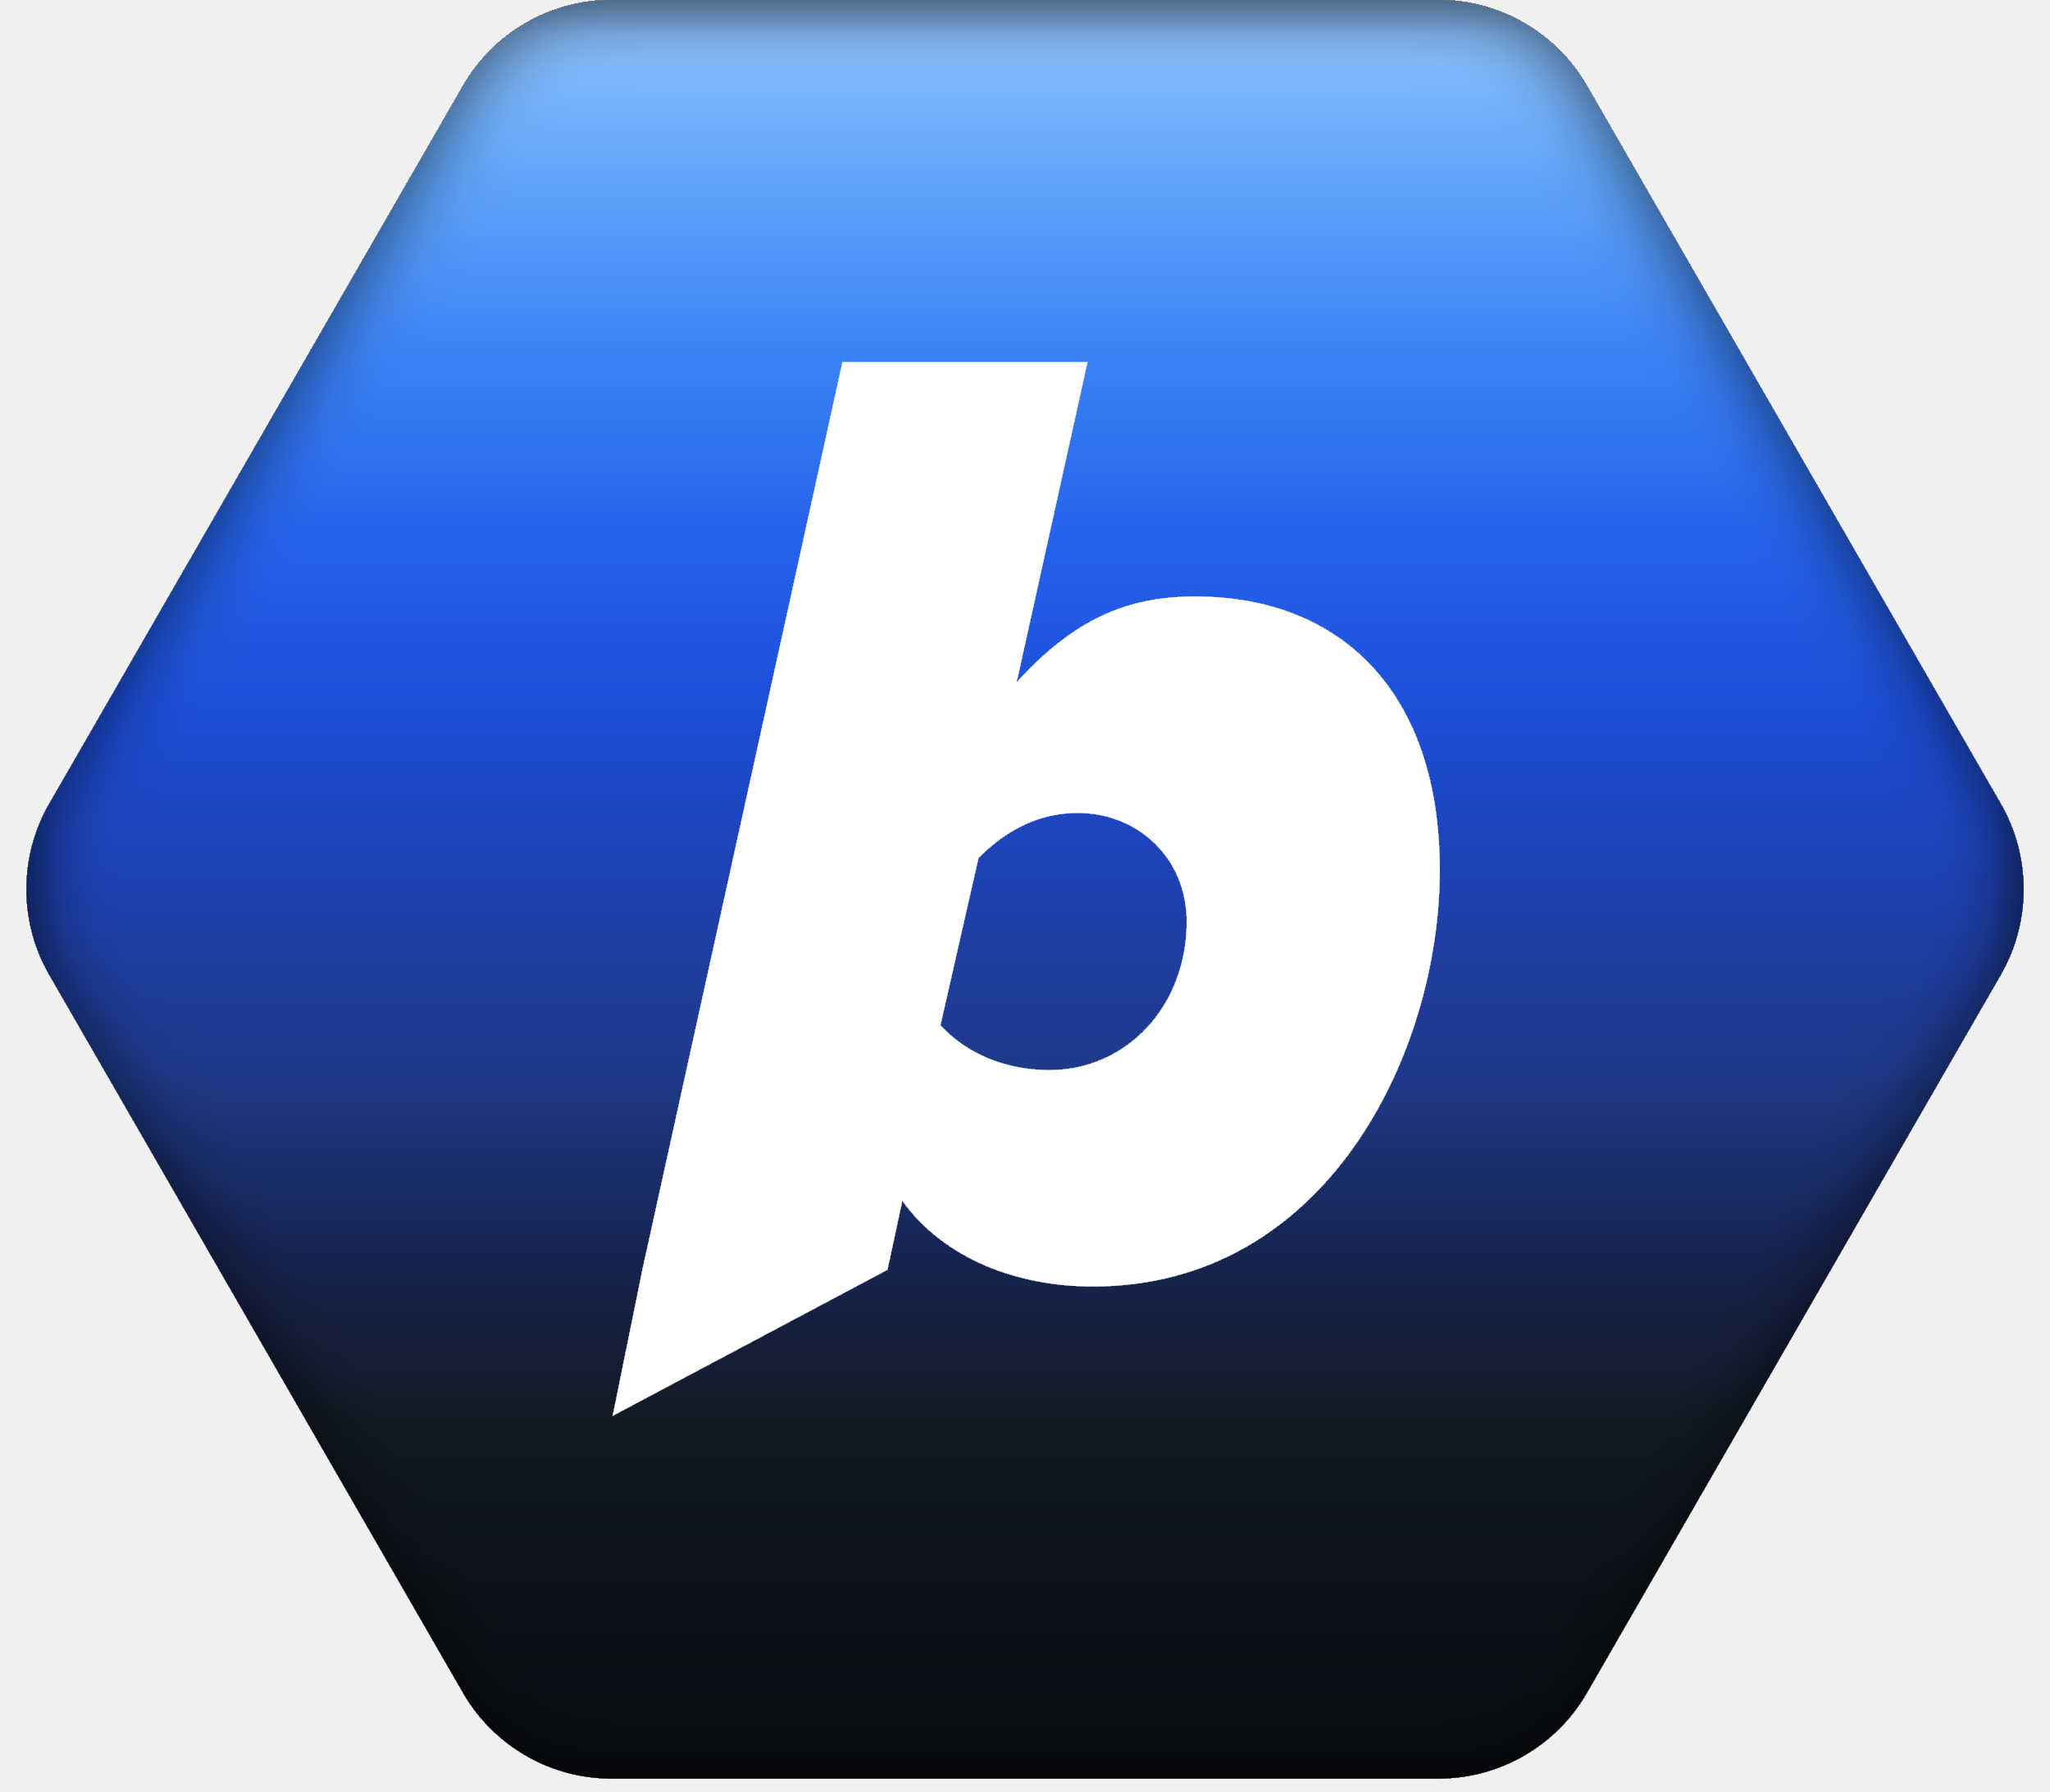
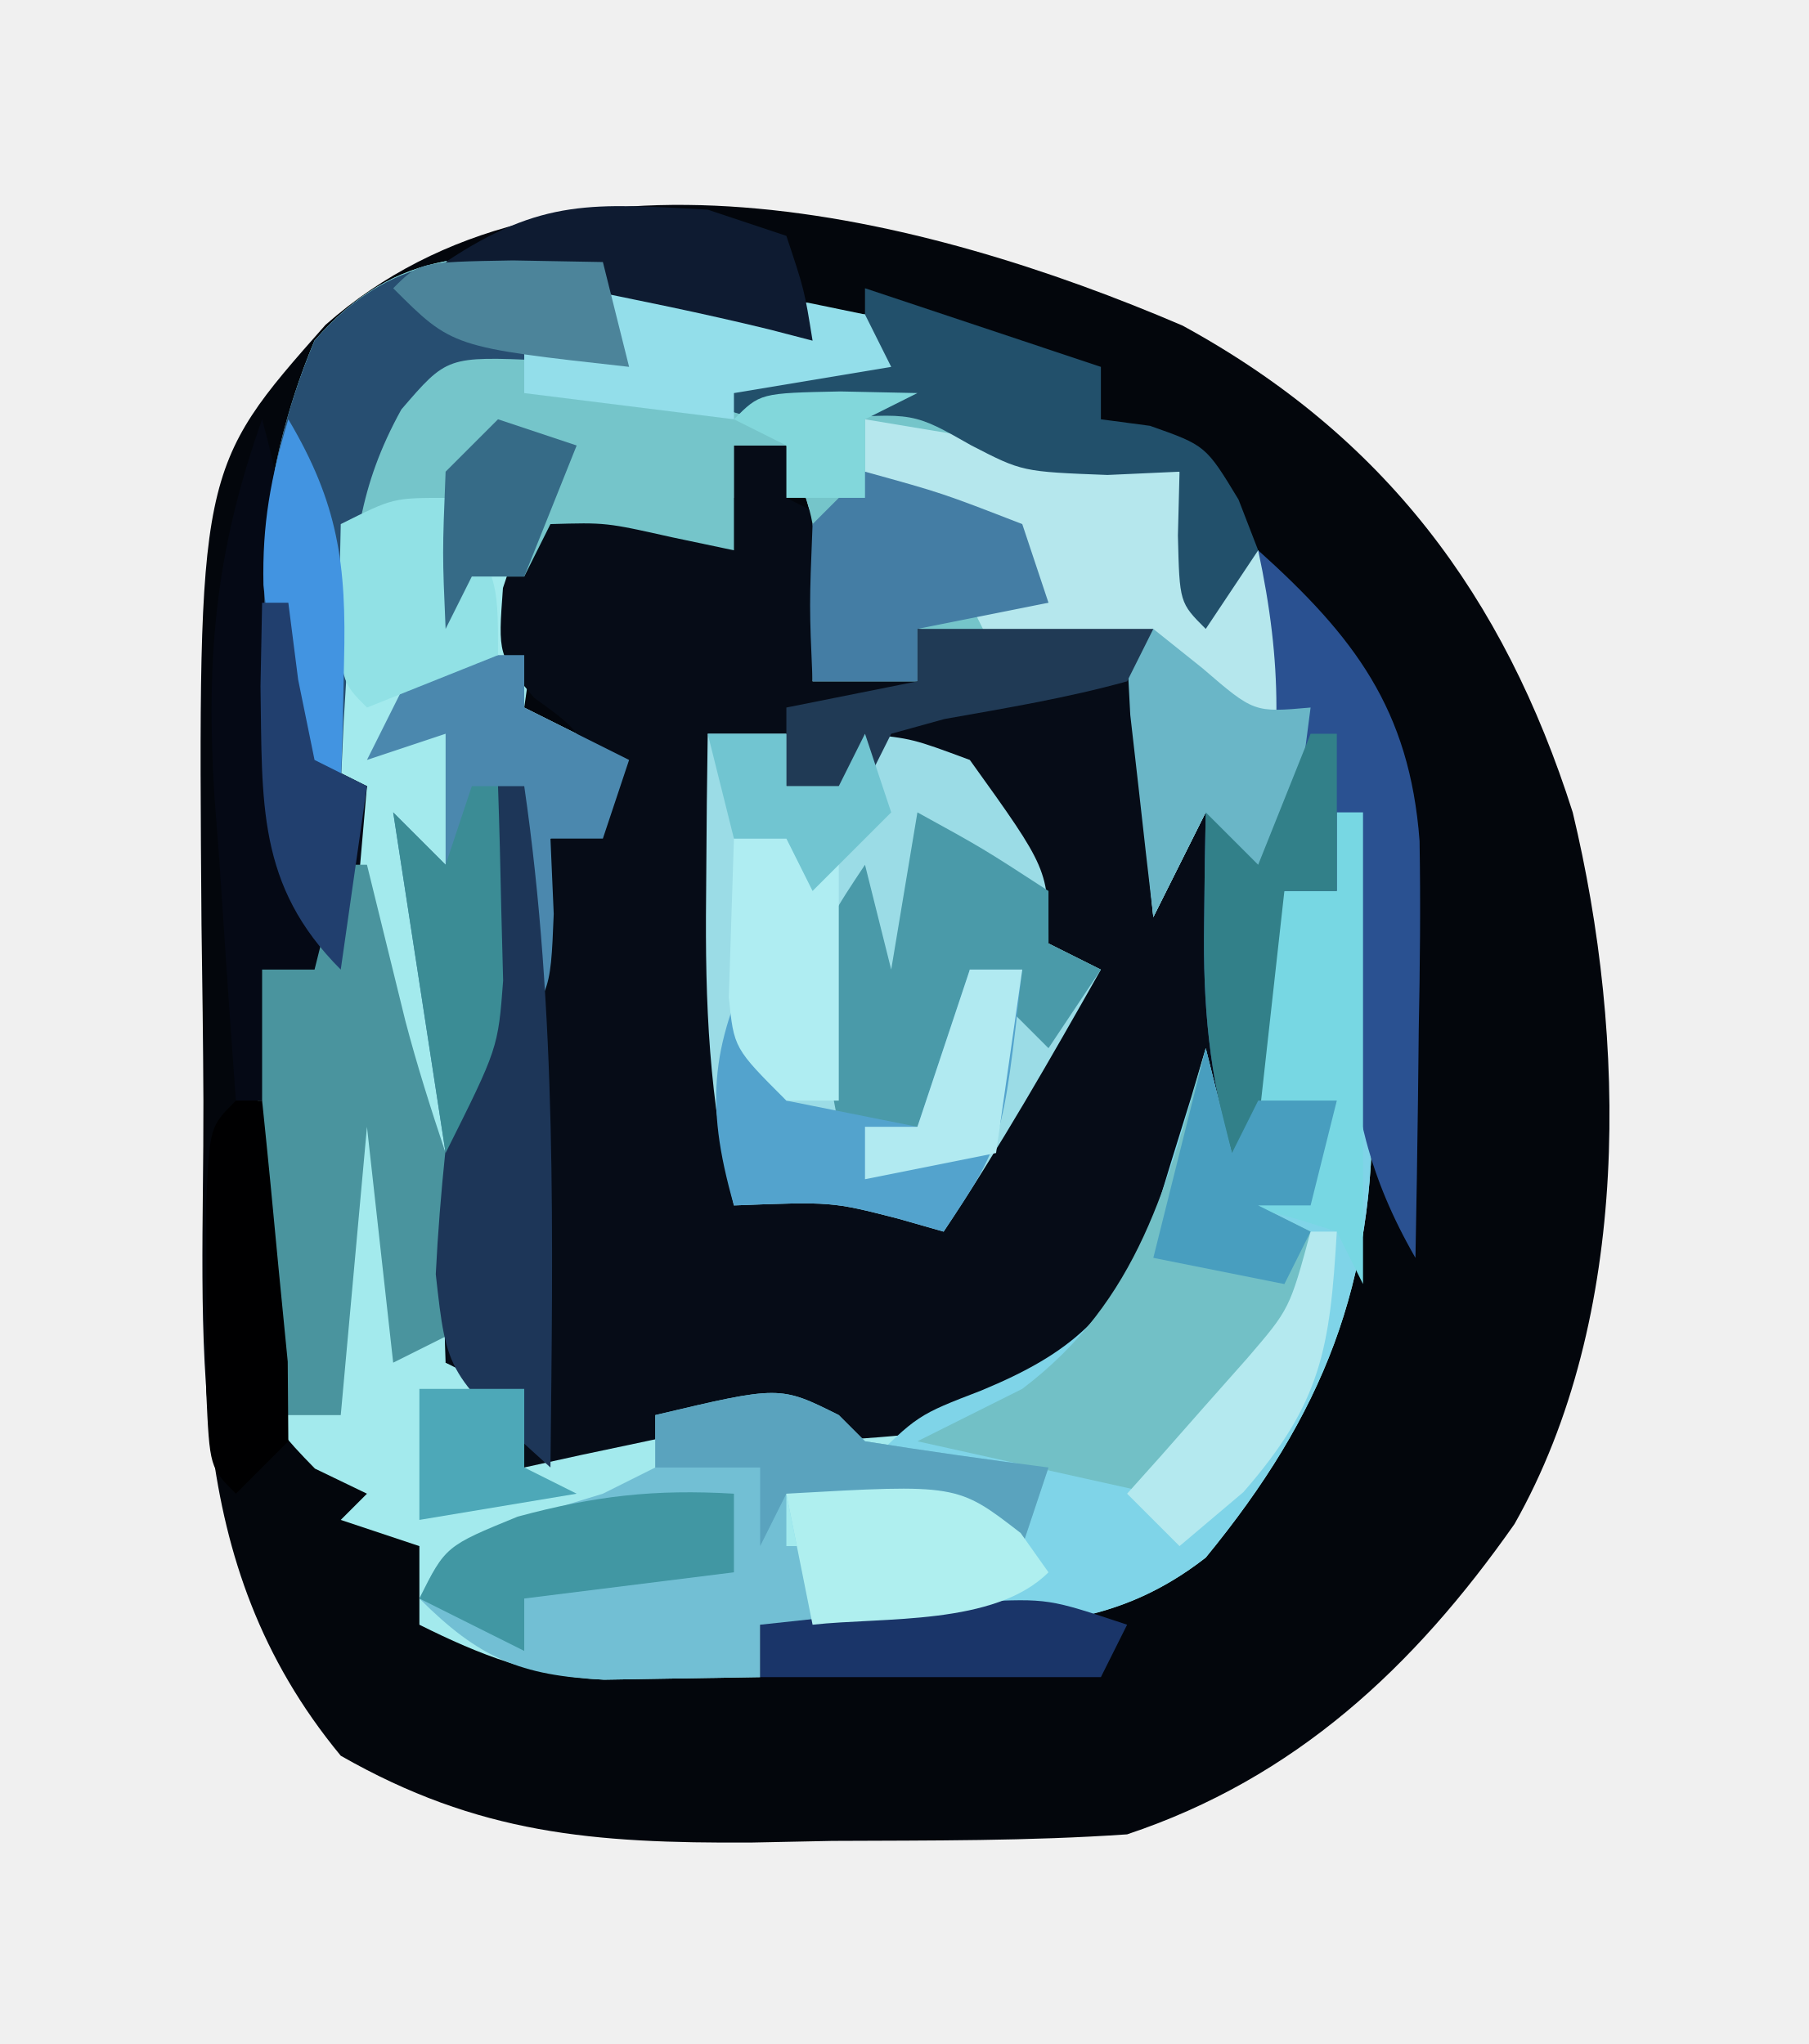
- <svg xmlns="http://www.w3.org/2000/svg" width="95" height="83" fill="none">
-   <g filter="url(#a)">
-     <path fill="url(#b)" d="M66.657 0H28.343a7.948 7.948 0 0 0-6.887 3.979L2.288 37.235a7.948 7.948 0 0 0 0 7.938L21.456 78.43a7.948 7.948 0 0 0 6.887 3.979h38.314a7.948 7.948 0 0 0 6.886-3.98l19.17-33.256a7.948 7.948 0 0 0 0-7.938L73.542 3.98A7.948 7.948 0 0 0 66.657 0Z" />
-   </g>
-   <g filter="url(#c)">
-     <path fill="#fff" fill-rule="evenodd" d="M50.642 59.608c-3.468 0-6.873-1.261-8.827-3.973l-.69 3.198-12.729 6.762 1.374-6.762 9.27-42.04h11.35l-3.279 14.818c2.649-2.9 5.108-3.973 8.26-3.973 6.81 0 11.35 4.477 11.35 12.675 0 8.45-5.233 19.295-16.079 19.295Zm4.351-16.9c0 3.91-2.774 6.874-6.368 6.874-2.018 0-3.847-.757-5.045-2.08l1.766-7.757c1.324-1.324 2.837-2.08 4.603-2.08 2.711 0 5.044 2.017 5.044 5.044Z" clip-rule="evenodd" />
-   </g>
-   <defs>
-     <filter id="a" width="92.549" height="82.409" x="1.226" y="0" color-interpolation-filters="sRGB" filterUnits="userSpaceOnUse">
-       <feFlood flood-opacity="0" result="BackgroundImageFix" />
-       <feBlend in="SourceGraphic" in2="BackgroundImageFix" result="shape" />
-       <feColorMatrix in="SourceAlpha" result="hardAlpha" values="0 0 0 0 0 0 0 0 0 0 0 0 0 0 0 0 0 0 127 0" />
-       <feOffset />
-       <feGaussianBlur stdDeviation="1.717" />
-       <feComposite in2="hardAlpha" k2="-1" k3="1" operator="arithmetic" />
-       <feColorMatrix values="0 0 0 0 0 0 0 0 0 0 0 0 0 0 0 0 0 0 0.65 0" />
-       <feBlend in2="shape" result="effect1_innerShadow_615_13380" />
-     </filter>
-     <filter id="c" width="38.326" height="48.802" x="28.396" y="16.793" color-interpolation-filters="sRGB" filterUnits="userSpaceOnUse">
-       <feFlood flood-opacity="0" result="BackgroundImageFix" />
-       <feBlend in="SourceGraphic" in2="BackgroundImageFix" result="shape" />
-       <feColorMatrix in="SourceAlpha" result="hardAlpha" values="0 0 0 0 0 0 0 0 0 0 0 0 0 0 0 0 0 0 127 0" />
-       <feOffset />
-       <feGaussianBlur stdDeviation=".072" />
-       <feComposite in2="hardAlpha" k2="-1" k3="1" operator="arithmetic" />
-       <feColorMatrix values="0 0 0 0 1 0 0 0 0 1 0 0 0 0 1 0 0 0 0.95 0" />
-       <feBlend in2="shape" result="effect1_innerShadow_615_13380" />
-     </filter>
-     <linearGradient id="b" x1="47.5" x2="47.5" y1="0" y2="82.409" gradientUnits="userSpaceOnUse">
-       <stop offset="0%" stop-color="#93c5fd" />
-       <stop offset="10%" stop-color="#60a5fa" />
-       <stop offset="20%" stop-color="#3b82f6" />
-       <stop offset="30%" stop-color="#2563eb" />
-       <stop offset="40%" stop-color="#1d4ed8" />
-       <stop offset="50%" stop-color="#1e40af" />
-       <stop offset="60%" stop-color="#1e3a8a" />
-       <stop offset="70%" stop-color="#172554" />
-       <stop offset="80%" stop-color="#131a24" />
-       <stop offset="90%" stop-color="#0d1117" />
-       <stop offset="100%" stop-color="#0a0d12" />
-     </linearGradient>
-   </defs>
+ <svg xmlns="http://www.w3.org/2000/svg" version="1.1" width="69" height="78">
+   <path d="M0 0 C7.68 4.194 12.252 10.296 14.883 18.574 C16.952 27.198 17.131 37.836 12.66 45.734 C8.84 51.184 4.3 55.435 -2.117 57.574 C-5.863 57.832 -9.614 57.806 -13.367 57.824 C-14.392 57.845 -15.417 57.865 -16.473 57.887 C-22.476 57.918 -26.864 57.574 -32.117 54.574 C-38.269 47.127 -37.334 38.773 -37.357 29.592 C-37.367 27.345 -37.398 25.099 -37.43 22.852 C-37.56 5.468 -37.56 5.468 -32.7 -0.028 C-23.9 -7.797 -9.841 -4.219 0 0 Z " fill="#03060C" transform="translate(45.11719,12.42578)" />
+   <path d="M0 0 C1.677 0.639 3.346 1.303 5 2 C7.709 2.168 7.709 2.168 10 2 C10.33 2.66 10.66 3.32 11 4 C9.35 4.33 7.7 4.66 6 5 C6.907 4.959 7.815 4.918 8.75 4.875 C12.019 5.001 13.207 5.516 16 7 C17.991 7.383 19.991 7.726 22 8 C22.495 9.485 22.495 9.485 23 11 C23.66 11 24.32 11 25 11 C26.789 15.421 27.294 18.365 26 23 C25.01 23.495 25.01 23.495 24 24 C23.505 22.515 23.505 22.515 23 21 C22.34 22.32 21.68 23.64 21 25 C20.67 21.7 20.34 18.4 20 15 C17.36 14.67 14.72 14.34 12 14 C12 14.66 12 15.32 12 16 C10.68 16 9.36 16 8 16 C8.021 15.072 8.041 14.144 8.062 13.188 C8.158 9.977 8.158 9.977 7 7 C6.34 7 5.68 7 5 7 C5 8.32 5 9.64 5 11 C4.216 10.835 3.433 10.67 2.625 10.5 C0.118 9.938 0.118 9.938 -2 10 C-2.33 12.31 -2.66 14.62 -3 17 C-1.68 17.66 -0.36 18.32 1 19 C0.67 19.99 0.34 20.98 0 22 C-0.66 22 -1.32 22 -2 22 C-1.938 23.423 -1.938 23.423 -1.875 24.875 C-2 28 -2 28 -4 30 C-4.684 32.887 -4.684 32.887 -5.125 36.125 C-5.293 37.221 -5.46 38.316 -5.633 39.445 C-5.754 40.288 -5.875 41.131 -6 42 C-5.01 42.33 -4.02 42.66 -3 43 C-2.67 43.66 -2.34 44.32 -2 45 C-1.241 44.844 -0.481 44.688 0.301 44.527 C1.295 44.333 2.289 44.138 3.312 43.938 C4.792 43.642 4.792 43.642 6.301 43.34 C9 43 9 43 12 44 C15.472 42.958 17.669 41.758 20 39 C20.994 36.74 20.994 36.74 21.688 34.312 C22.065 33.1 22.065 33.1 22.449 31.863 C22.631 31.248 22.813 30.634 23 30 C23.495 31.98 23.495 31.98 24 34 C24.33 33.67 24.66 33.34 25 33 C25 31.866 25 30.731 25 29.562 C25 26 25 26 26 24 C26.66 24 27.32 24 28 24 C28.495 22.515 28.495 22.515 29 21 C29.109 23.834 29.188 26.665 29.25 29.5 C29.3 30.687 29.3 30.687 29.352 31.898 C29.468 38.976 27.479 43.978 23 49.438 C19.365 52.277 15.746 52.116 11.25 52.062 C10.265 52.053 9.28 52.044 8.266 52.035 C7.518 52.024 6.77 52.012 6 52 C6 52.66 6 53.32 6 54 C4.742 54.021 3.484 54.041 2.188 54.062 C1.126 54.08 1.126 54.08 0.043 54.098 C-2.596 53.972 -4.651 53.174 -7 52 C-7 51.01 -7 50.02 -7 49 C-7.99 48.67 -8.98 48.34 -10 48 C-9.505 47.505 -9.505 47.505 -9 47 C-9.982 46.526 -9.982 46.526 -10.984 46.043 C-13.312 43.684 -13.302 43.166 -13.391 39.988 C-13.364 38.429 -13.316 36.87 -13.25 35.312 C-13.232 34.515 -13.214 33.718 -13.195 32.896 C-13.148 30.93 -13.076 28.965 -13 27 C-12.34 27 -11.68 27 -11 27 C-10.01 23.535 -10.01 23.535 -9 20 C-9.99 19.67 -10.98 19.34 -12 19 C-12.975 13.191 -13.347 8.588 -11 3 C-7.819 -0.653 -4.64 -0.407 0 0 Z " fill="#A3EAED" transform="translate(23,10)" />
+   <path d="M0 0 C0.66 0 1.32 0 2 0 C2 0.66 2 1.32 2 2 C2.66 2.33 3.32 2.66 4 3 C3.67 4.98 3.34 6.96 3 9 C4.32 9 5.64 9 7 9 C7 8.34 7 7.68 7 7 C9.97 7 12.94 7 16 7 C16 8.98 16 10.96 16 13 C16.99 13.33 17.98 13.66 19 14 C19.33 14.66 19.66 15.32 20 16 C20.928 11.667 20.928 8.333 20 4 C23.656 7.29 25.78 10.059 26.157 15.091 C26.197 17.501 26.174 19.902 26.125 22.312 C26.116 23.148 26.107 23.984 26.098 24.846 C26.074 26.897 26.038 28.949 26 31 C24.207 27.881 23.657 25.323 23.375 21.75 C23.3 20.858 23.225 19.966 23.148 19.047 C23.099 18.371 23.05 17.696 23 17 C22.34 17 21.68 17 21 17 C20.67 19.97 20.34 22.94 20 26 C20.66 26.33 21.32 26.66 22 27 C20.68 26.67 19.36 26.34 18 26 C17.587 27.073 17.175 28.145 16.75 29.25 C15.292 32.57 14.036 34.867 11 37 C8.259 37.68 5.852 37.86 3 38 C2.67 37.67 2.34 37.34 2 37 C0.302 37.252 -1.385 37.576 -3.062 37.938 C-3.982 38.132 -4.901 38.327 -5.848 38.527 C-6.558 38.683 -7.268 38.839 -8 39 C-8.495 37.515 -8.495 37.515 -9 36 C-9.66 35.67 -10.32 35.34 -11 35 C-11.299 27.529 -10.159 20.37 -9 13 C-8.34 13.66 -7.68 14.32 -7 15 C-6.34 14.67 -5.68 14.34 -5 14 C-5.71 11.004 -5.71 11.004 -7.625 9.625 C-9 8 -9 8 -8.812 5.438 C-8 3 -8 3 -6 1 C-5.01 1.33 -4.02 1.66 -3 2 C-2.01 2 -1.02 2 0 2 C0 1.34 0 0.68 0 0 Z " fill="#060C17" transform="translate(28,17)" />
+   <path d="M0 0 C1.677 0.639 3.346 1.303 5 2 C7.709 2.168 7.709 2.168 10 2 C10.33 2.66 10.66 3.32 11 4 C9.35 4.33 7.7 4.66 6 5 C6.907 4.959 7.815 4.918 8.75 4.875 C12.019 5.001 13.207 5.516 16 7 C17.991 7.383 19.991 7.726 22 8 C22.495 9.485 22.495 9.485 23 11 C23.66 11 24.32 11 25 11 C26.789 15.421 27.294 18.365 26 23 C25.01 23.495 25.01 23.495 24 24 C23.505 22.515 23.505 22.515 23 21 C22.34 22.32 21.68 23.64 21 25 C20.67 21.7 20.34 18.4 20 15 C17.36 14.67 14.72 14.34 12 14 C12 14.66 12 15.32 12 16 C10.68 16 9.36 16 8 16 C8.021 15.072 8.041 14.144 8.062 13.188 C8.158 9.977 8.158 9.977 7 7 C6.34 7 5.68 7 5 7 C5 8.32 5 9.64 5 11 C4.216 10.835 3.433 10.67 2.625 10.5 C0.118 9.938 0.118 9.938 -2 10 C-2.33 10.66 -2.66 11.32 -3 12 C-3.66 12 -4.32 12 -5 12 C-5.33 12.66 -5.66 13.32 -6 14 C-6 12.35 -6 10.7 -6 9 C-7.32 9.33 -8.64 9.66 -10 10 C-10 13.3 -10 16.6 -10 20 C-10.66 19.67 -11.32 19.34 -12 19 C-13.476 13.452 -13.229 8.307 -11 3 C-7.819 -0.653 -4.64 -0.407 0 0 Z " fill="#75C5CA" transform="translate(23,10)" />
+   <path d="M0 0 C0.33 0 0.66 0 1 0 C1.109 2.834 1.188 5.665 1.25 8.5 C1.3 9.687 1.3 9.687 1.352 10.898 C1.468 17.976 -0.521 22.978 -5 28.438 C-8.353 31.057 -11.592 31.124 -15.75 31.062 C-16.549 31.053 -17.348 31.044 -18.172 31.035 C-18.775 31.024 -19.378 31.012 -20 31 C-20.33 29.35 -20.66 27.7 -21 26 C-14.25 25.875 -14.25 25.875 -12 27 C-11.67 26.34 -11.34 25.68 -11 25 C-13.31 25 -15.62 25 -18 25 C-16 23 -16 23 -13.562 22.062 C-10.115 20.633 -8.505 19.204 -7.051 15.738 C-6.685 14.538 -6.685 14.538 -6.312 13.312 C-6.061 12.504 -5.81 11.696 -5.551 10.863 C-5.369 10.248 -5.187 9.634 -5 9 C-4.67 10.32 -4.34 11.64 -4 13 C-3.67 12.67 -3.34 12.34 -3 12 C-3 10.866 -3 9.731 -3 8.562 C-3 5 -3 5 -2 3 C-1.34 3 -0.68 3 0 3 C0 2.01 0 1.02 0 0 Z " fill="#7FD4E8" transform="translate(51,31)" />
+   <path d="M0 0 C0.99 0 1.98 0 3 0 C3 0.66 3 1.32 3 2 C3.66 2 4.32 2 5 2 C5.33 1.34 5.66 0.68 6 0 C7.812 0.188 7.812 0.188 10 1 C13 5.179 13 5.179 13 8 C13.66 8.33 14.32 8.66 15 9 C13.071 12.408 11.172 15.741 9 19 C8.422 18.835 7.845 18.67 7.25 18.5 C4.733 17.855 4.733 17.855 1 18 C0.044 14.002 -0.104 10.292 -0.062 6.188 C-0.053 5.026 -0.044 3.865 -0.035 2.668 C-0.024 1.788 -0.012 0.907 0 0 Z " fill="#9BDCE6" transform="translate(27,28)" />
+   <path d="M0 0 C0.33 0.33 0.66 0.66 1 1 C3.328 1.368 5.662 1.702 8 2 C7.67 2.99 7.34 3.98 7 5 C4.03 4.34 1.06 3.68 -2 3 C-2 3.66 -2 4.32 -2 5 C0.31 5 2.62 5 5 5 C5 5.33 5 5.66 5 6 C3.02 6 1.04 6 -1 6 C-1 6.66 -1 7.32 -1 8 C-1.66 8 -2.32 8 -3 8 C-3 8.66 -3 9.32 -3 10 C-4.258 10.021 -5.516 10.041 -6.812 10.062 C-7.52 10.074 -8.228 10.086 -8.957 10.098 C-12.158 9.945 -13.734 9.266 -16 7 C-15 5 -15 5 -12.062 3.938 C-11.052 3.628 -10.041 3.319 -9 3 C-8.34 2.67 -7.68 2.34 -7 2 C-7 1.34 -7 0.68 -7 0 C-2.25 -1.125 -2.25 -1.125 0 0 Z " fill="#72BFD4" transform="translate(32,54)" />
+   <path d="M0 0 C4.688 0.781 4.688 0.781 9.375 1.562 C10.674 1.779 10.674 1.779 12 2 C12.33 2.99 12.66 3.98 13 5 C13.66 5 14.32 5 15 5 C16.789 9.421 17.294 12.365 16 17 C15.34 17.33 14.68 17.66 14 18 C13.67 17.01 13.34 16.02 13 15 C12.34 16.32 11.68 17.64 11 19 C10.67 15.7 10.34 12.4 10 9 C8.35 9 6.7 9 5 9 C4.67 8.34 4.34 7.68 4 7 C4.99 7 5.98 7 7 7 C4.872 4.659 2.884 3.293 0 2 C0 1.34 0 0.68 0 0 Z " fill="#B5E7ED" transform="translate(33,16)" />
+   <path d="M0 0 C3.656 3.29 5.78 6.059 6.157 11.091 C6.197 13.501 6.174 15.902 6.125 18.312 C6.116 19.148 6.107 19.984 6.098 20.846 C6.074 22.897 6.038 24.949 6 27 C4.207 23.881 3.657 21.323 3.375 17.75 C3.3 16.858 3.225 15.966 3.148 15.047 C3.099 14.371 3.05 13.696 3 13 C2.34 13 1.68 13 1 13 C0.67 15.97 0.34 18.94 0 22 C0.66 22.33 1.32 22.66 2 23 C1.01 23 0.02 23 -1 23 C-1.872 20.005 -2.108 17.364 -2.062 14.25 C-2.053 13.451 -2.044 12.652 -2.035 11.828 C-2.024 11.225 -2.012 10.622 -2 10 C-1.34 10.66 -0.68 11.32 0 12 C0.928 7.667 0.928 4.333 0 0 Z " fill="#2A5191" transform="translate(48,21)" />
+   <path d="M0 0 C0.33 1.32 0.66 2.64 1 4 C1.33 3.34 1.66 2.68 2 2 C2.99 2 3.98 2 5 2 C4.67 3.32 4.34 4.64 4 6 C3.34 6 2.68 6 2 6 C2.66 6.33 3.32 6.66 4 7 C3.495 11.379 0.822 13.817 -2 17 C-6.455 16.01 -6.455 16.01 -11 15 C-9.68 14.34 -8.36 13.68 -7 13 C-2.523 9.608 -1.466 5.199 0 0 Z " fill="#72C0C6" transform="translate(46,40)" />
+   <path d="M0 0 C1.019 3.682 1.329 7.277 1.621 11.074 C1.746 11.71 1.871 12.345 2 13 C2.66 13.33 3.32 13.66 4 14 C3.34 21.59 2.68 29.18 2 37 C1.67 37 1.34 37 1 37 C0.67 33.37 0.34 29.74 0 26 C-0.33 26 -0.66 26 -1 26 C-1.223 22.98 -1.429 19.96 -1.625 16.938 C-1.689 16.09 -1.754 15.242 -1.82 14.369 C-2.148 9.07 -1.782 5.011 0 0 Z " fill="#050915" transform="translate(10,16)" />
+   <path d="M0 0 C0.33 1.32 0.66 2.64 1 4 C-0.093 3.917 -1.186 3.835 -2.312 3.75 C-5.946 3.599 -5.946 3.599 -7.688 5.625 C-9.326 8.589 -9.504 10.88 -9.688 14.25 C-9.786 15.866 -9.786 15.866 -9.887 17.516 C-9.924 18.335 -9.961 19.155 -10 20 C-10.66 19.67 -11.32 19.34 -12 19 C-13.476 13.452 -13.229 8.307 -11 3 C-7.816 -0.656 -4.634 -0.267 0 0 Z " fill="#274E71" transform="translate(23,10)" />
+   <path d="M0 0 C1.32 0 2.64 0 4 0 C4 0.66 4 1.32 4 2 C5.32 2.66 6.64 3.32 8 4 C7.67 4.99 7.34 5.98 7 7 C6.34 7 5.68 7 5 7 C5.062 8.423 5.062 8.423 5.125 9.875 C5 13 5 13 3 15 C2.34 16.32 1.68 17.64 1 19 C0.34 14.71 -0.32 10.42 -1 6 C-0.34 6.66 0.32 7.32 1 8 C1 6.35 1 4.7 1 3 C0.01 3.33 -0.98 3.66 -2 4 C-1.34 2.68 -0.68 1.36 0 0 Z " fill="#4B88AE" transform="translate(16,25)" />
+   <path d="M0 0 C0.33 0 0.66 0 1 0 C1.488 1.986 1.977 3.971 2.465 5.957 C2.91 7.657 3.444 9.333 4 11 C4.04 13.333 4.044 15.667 4 18 C3.34 18.33 2.68 18.66 2 19 C1.67 16.03 1.34 13.06 1 10 C0.67 13.63 0.34 17.26 0 21 C-0.99 21 -1.98 21 -3 21 C-3 15.39 -3 9.78 -3 4 C-2.34 4 -1.68 4 -1 4 C-0.67 2.68 -0.34 1.36 0 0 Z " fill="#4A949E" transform="translate(13,33)" />
+   <path d="M0 0 C2.5 1.375 2.5 1.375 5 3 C5 3.66 5 4.32 5 5 C5.66 5.33 6.32 5.66 7 6 C6.01 7.485 6.01 7.485 5 9 C4.01 8.01 3.02 7.02 2 6 C1.856 6.619 1.711 7.237 1.562 7.875 C1 10 1 10 0 12 C-0.99 12 -1.98 12 -3 12 C-4.25 5.375 -4.25 5.375 -2 2 C-1.67 3.32 -1.34 4.64 -1 6 C-0.67 4.02 -0.34 2.04 0 0 Z " fill="#4A9AA9" transform="translate(35,31)" />
+   <path d="M0 0 C0.33 0 0.66 0 1 0 C1 1.98 1 3.96 1 6 C2.65 6.33 4.3 6.66 6 7 C6.66 5.02 7.32 3.04 8 1 C8.66 1 9.32 1 10 1 C9.25 7.625 9.25 7.625 7 11 C6.423 10.835 5.845 10.67 5.25 10.5 C2.733 9.855 2.733 9.855 -1 10 C-2.158 5.946 -1.837 3.782 0 0 Z " fill="#53A3CD" transform="translate(29,36)" />
+   <path d="M0 0 C2.97 0.99 5.94 1.98 9 3 C9 3.66 9 4.32 9 5 C9.619 5.082 10.238 5.165 10.875 5.25 C13 6 13 6 14.25 8.062 C14.498 8.702 14.745 9.341 15 10 C14.01 11.485 14.01 11.485 13 13 C12 12 12 12 11.938 9.438 C11.958 8.633 11.979 7.829 12 7 C11.092 7.041 10.185 7.082 9.25 7.125 C6 7 6 7 4.062 6 C1.848 4.741 1.848 4.741 -1.562 5 C-5 5 -5 5 -8 3 C-5.36 2.67 -2.72 2.34 0 2 C0 1.34 0 0.68 0 0 Z " fill="#22506B" transform="translate(33,11)" />
+   <path d="M0 0 C0.33 0 0.66 0 1 0 C2.26 8.661 2.09 17.27 2 26 C-1.953 22.422 -1.953 22.422 -2.375 18.625 C-2.066 12.379 -0.971 6.17 0 0 Z " fill="#1D3658" transform="translate(19,30)" />
+   <path d="M0 0 C0.33 0 0.66 0 1 0 C1 5.94 1 11.88 1 18 C0.67 17.34 0.34 16.68 0 16 C-2.025 15.348 -2.025 15.348 -4 15 C-3.01 14.67 -2.02 14.34 -1 14 C-0.67 13.01 -0.34 12.02 0 11 C-0.99 11 -1.98 11 -3 11 C-3.125 5.25 -3.125 5.25 -2 3 C-1.34 3 -0.68 3 0 3 C0 2.01 0 1.02 0 0 Z " fill="#77D7E3" transform="translate(51,31)" />
+   <path d="M0 0 C2.938 0.812 2.938 0.812 6 2 C6.33 2.99 6.66 3.98 7 5 C5.35 5.33 3.7 5.66 2 6 C2 6.66 2 7.32 2 8 C0.68 8 -0.64 8 -2 8 C-2.125 5.125 -2.125 5.125 -2 2 C-1.34 1.34 -0.68 0.68 0 0 Z " fill="#447DA4" transform="translate(33,18)" />
+   <path d="M0 0 C0.928 0.743 0.928 0.743 1.875 1.5 C3.839 3.192 3.839 3.192 6 3 C5.625 5.938 5.625 5.938 5 9 C4.01 9.495 4.01 9.495 3 10 C2.67 9.01 2.34 8.02 2 7 C1.34 8.32 0.68 9.64 0 11 C-0.194 9.355 -0.38 7.709 -0.562 6.062 C-0.667 5.146 -0.771 4.229 -0.879 3.285 C-0.919 2.531 -0.959 1.777 -1 1 C-0.67 0.67 -0.34 0.34 0 0 Z " fill="#6AB6C7" transform="translate(44,24)" />
+   <path d="M0 0 C0.889 0.079 1.779 0.157 2.695 0.238 C3.774 0.461 3.774 0.461 4.875 0.688 C5.205 1.347 5.535 2.007 5.875 2.688 C3.895 3.018 1.915 3.348 -0.125 3.688 C-0.125 4.018 -0.125 4.348 -0.125 4.688 C-2.765 4.357 -5.405 4.027 -8.125 3.688 C-8.125 2.697 -8.125 1.708 -8.125 0.688 C-4.981 -0.36 -3.253 -0.318 0 0 Z " fill="#93DEEA" transform="translate(28.125,11.3125)" />
+   <path d="M0 0 C0.99 0.33 1.98 0.66 3 1 C3.688 3.062 3.688 3.062 4 5 C3.448 4.857 2.897 4.714 2.328 4.566 C-0.187 3.954 -2.71 3.439 -5.25 2.938 C-6.142 2.761 -7.034 2.584 -7.953 2.402 C-8.629 2.27 -9.304 2.137 -10 2 C-6.319 -0.454 -4.347 -0.233 0 0 Z " fill="#0E1B31" transform="translate(27,8)" />
+   <path d="M0 0 C0.33 0.33 0.66 0.66 1 1 C3.328 1.368 5.662 1.702 8 2 C7.67 2.99 7.34 3.98 7 5 C2.545 4.01 2.545 4.01 -2 3 C-2.33 3.66 -2.66 4.32 -3 5 C-3 4.01 -3 3.02 -3 2 C-4.32 2 -5.64 2 -7 2 C-7 1.34 -7 0.68 -7 0 C-2.25 -1.125 -2.25 -1.125 0 0 Z " fill="#5AA3BE" transform="translate(32,54)" />
+   <path d="M0 0 C0.33 0 0.66 0 1 0 C1 1.98 1 3.96 1 6 C0.34 6 -0.32 6 -1 6 C-1.33 8.97 -1.66 11.94 -2 15 C-1.34 15.33 -0.68 15.66 0 16 C-0.99 16 -1.98 16 -3 16 C-3.872 13.005 -4.108 10.364 -4.062 7.25 C-4.053 6.451 -4.044 5.652 -4.035 4.828 C-4.024 4.225 -4.012 3.622 -4 3 C-3.34 3.66 -2.68 4.32 -2 5 C-1.34 3.35 -0.68 1.7 0 0 Z " fill="#328089" transform="translate(50,28)" />
+   <path d="M0 0 C2.97 0 5.94 0 9 0 C8.67 0.66 8.34 1.32 8 2 C5.695 2.638 3.385 3.02 1.031 3.438 C0.026 3.716 0.026 3.716 -1 4 C-1.33 4.66 -1.66 5.32 -2 6 C-2.99 6 -3.98 6 -5 6 C-5 5.01 -5 4.02 -5 3 C-3.35 2.67 -1.7 2.34 0 2 C0 1.34 0 0.68 0 0 Z " fill="#203A55" transform="translate(35,24)" />
+   <path d="M0 0 C0 0.99 0 1.98 0 3 C-2.64 3.33 -5.28 3.66 -8 4 C-8 4.66 -8 5.32 -8 6 C-9.32 5.34 -10.64 4.68 -12 4 C-11 2 -11 2 -8.25 0.875 C-5.298 0.08 -3.028 -0.178 0 0 Z " fill="#4197A3" transform="translate(28,57)" />
+   <path d="M0 0 C2 3 2 3 2 6 C0.35 6.66 -1.3 7.32 -3 8 C-4 7 -4 7 -4.062 3.938 C-4.042 2.968 -4.021 1.999 -4 1 C-2 0 -2 0 0 0 Z " fill="#91E1E5" transform="translate(17,19)" />
+   <path d="M0 0 C-0.33 0.66 -0.66 1.32 -1 2 C-5.29 2 -9.58 2 -14 2 C-14 1.34 -14 0.68 -14 0 C-12.23 -0.195 -10.459 -0.381 -8.688 -0.562 C-7.701 -0.667 -6.715 -0.771 -5.699 -0.879 C-3 -1 -3 -1 0 0 Z " fill="#1A3569" transform="translate(43,62)" />
+   <path d="M0 0 C0.33 0 0.66 0 1 0 C0.738 4.457 0.423 6.515 -2.562 9.938 C-3.367 10.618 -4.171 11.299 -5 12 C-5.66 11.34 -6.32 10.68 -7 10 C-6.578 9.529 -6.157 9.059 -5.723 8.574 C-5.175 7.952 -4.627 7.329 -4.062 6.688 C-3.517 6.073 -2.972 5.458 -2.41 4.824 C-0.799 2.948 -0.799 2.948 0 0 Z " fill="#B4E9EF" transform="translate(50,47)" />
+   <path d="M0 0 C0.33 1.32 0.66 2.64 1 4 C1.33 3.34 1.66 2.68 2 2 C2.99 2 3.98 2 5 2 C4.67 3.32 4.34 4.64 4 6 C3.34 6 2.68 6 2 6 C2.66 6.33 3.32 6.66 4 7 C3.67 7.66 3.34 8.32 3 9 C1.35 8.67 -0.3 8.34 -2 8 C-1.34 5.36 -0.68 2.72 0 0 Z " fill="#489EBF" transform="translate(46,40)" />
+   <path d="M0 0 C0.33 0 0.66 0 1 0 C1.221 2.124 1.427 4.249 1.625 6.375 C1.741 7.558 1.857 8.742 1.977 9.961 C1.984 10.964 1.992 11.967 2 13 C1.34 13.66 0.68 14.32 0 15 C-1 14 -1 14 -1.133 11.094 C-1.13 9.908 -1.128 8.722 -1.125 7.5 C-1.128 6.314 -1.13 5.128 -1.133 3.906 C-1 1 -1 1 0 0 Z " fill="#000001" transform="translate(9,42)" />
+   <path d="M0 0 C6.523 -0.369 6.523 -0.369 8.938 1.5 C9.288 1.995 9.639 2.49 10 3 C7.953 5.047 3.696 4.7 1 5 C0.67 3.35 0.34 1.7 0 0 Z " fill="#AFEFEF" transform="translate(30,57)" />
+   <path d="M0 0 C0.33 0 0.66 0 1 0 C1.054 1.583 1.093 3.166 1.125 4.75 C1.148 5.632 1.171 6.513 1.195 7.422 C1 10 1 10 -1 14 C-1.66 9.71 -2.32 5.42 -3 1 C-2.34 1.66 -1.68 2.32 -1 3 C-0.67 2.01 -0.34 1.02 0 0 Z " fill="#3B8C95" transform="translate(18,30)" />
+   <path d="M0 0 C1.906 3.212 2.223 5.539 2.125 9.25 C2.107 10.142 2.089 11.034 2.07 11.953 C2.047 12.629 2.024 13.304 2 14 C1.34 13.67 0.68 13.34 0 13 C-0.449 11.074 -0.449 11.074 -0.688 8.688 C-0.774 7.908 -0.86 7.128 -0.949 6.324 C-1 4.007 -0.672 2.207 0 0 Z " fill="#4294E1" transform="translate(11,16)" />
+   <path d="M0 0 C0.66 0 1.32 0 2 0 C1.67 2.31 1.34 4.62 1 7 C-0.65 7.33 -2.3 7.66 -4 8 C-4 7.34 -4 6.68 -4 6 C-3.34 6 -2.68 6 -2 6 C-1.34 4.02 -0.68 2.04 0 0 Z " fill="#B1EAF1" transform="translate(37,37)" />
+   <path d="M0 0 C1.32 0 2.64 0 4 0 C4 3.3 4 6.6 4 10 C3.34 10 2.68 10 2 10 C0 8 0 8 -0.195 6.055 C-0.13 4.036 -0.065 2.018 0 0 Z " fill="#AFEDF2" transform="translate(28,32)" />
+   <path d="M0 0 C0.33 0 0.66 0 1 0 C1.124 0.969 1.248 1.939 1.375 2.938 C1.581 3.948 1.788 4.959 2 6 C2.66 6.33 3.32 6.66 4 7 C3.67 9.31 3.34 11.62 3 14 C-0.21 10.79 0.01 7.625 -0.062 3.188 C-0.042 2.136 -0.021 1.084 0 0 Z " fill="#213F6E" transform="translate(10,23)" />
+   <path d="M0 0 C0.99 0.33 1.98 0.66 3 1 C2.34 2.65 1.68 4.3 1 6 C0.34 6 -0.32 6 -1 6 C-1.33 6.66 -1.66 7.32 -2 8 C-2.125 5.125 -2.125 5.125 -2 2 C-1.34 1.34 -0.68 0.68 0 0 Z " fill="#366B87" transform="translate(19,16)" />
+   <path d="M0 0 C1.134 0.021 2.269 0.041 3.438 0.062 C3.768 1.383 4.098 2.703 4.438 4.062 C-2.312 3.312 -2.312 3.312 -4.562 1.062 C-3.562 0.062 -3.562 0.062 0 0 Z " fill="#4C849A" transform="translate(19.5625,9.9375)" />
+   <path d="M0 0 C0.99 0 1.98 0 3 0 C3 0.66 3 1.32 3 2 C3.66 2 4.32 2 5 2 C5.33 1.34 5.66 0.68 6 0 C6.33 0.99 6.66 1.98 7 3 C6.01 3.99 5.02 4.98 4 6 C3.67 5.34 3.34 4.68 3 4 C2.34 4 1.68 4 1 4 C0.67 2.68 0.34 1.36 0 0 Z " fill="#71C5D1" transform="translate(27,28)" />
+   <path d="M0 0 C1.32 0 2.64 0 4 0 C4 0.99 4 1.98 4 3 C4.66 3.33 5.32 3.66 6 4 C4.02 4.33 2.04 4.66 0 5 C0 3.35 0 1.7 0 0 Z " fill="#4DA8B8" transform="translate(16,53)" />
+   <path d="M0 0 C1.454 0.031 1.454 0.031 2.938 0.062 C1.948 0.557 1.948 0.557 0.938 1.062 C0.938 2.053 0.938 3.042 0.938 4.062 C-0.052 4.062 -1.042 4.062 -2.062 4.062 C-2.062 3.402 -2.062 2.743 -2.062 2.062 C-2.723 1.732 -3.382 1.403 -4.062 1.062 C-3.062 0.062 -3.062 0.062 0 0 Z " fill="#82D7DB" transform="translate(32.0625,14.9375)" />
</svg>
